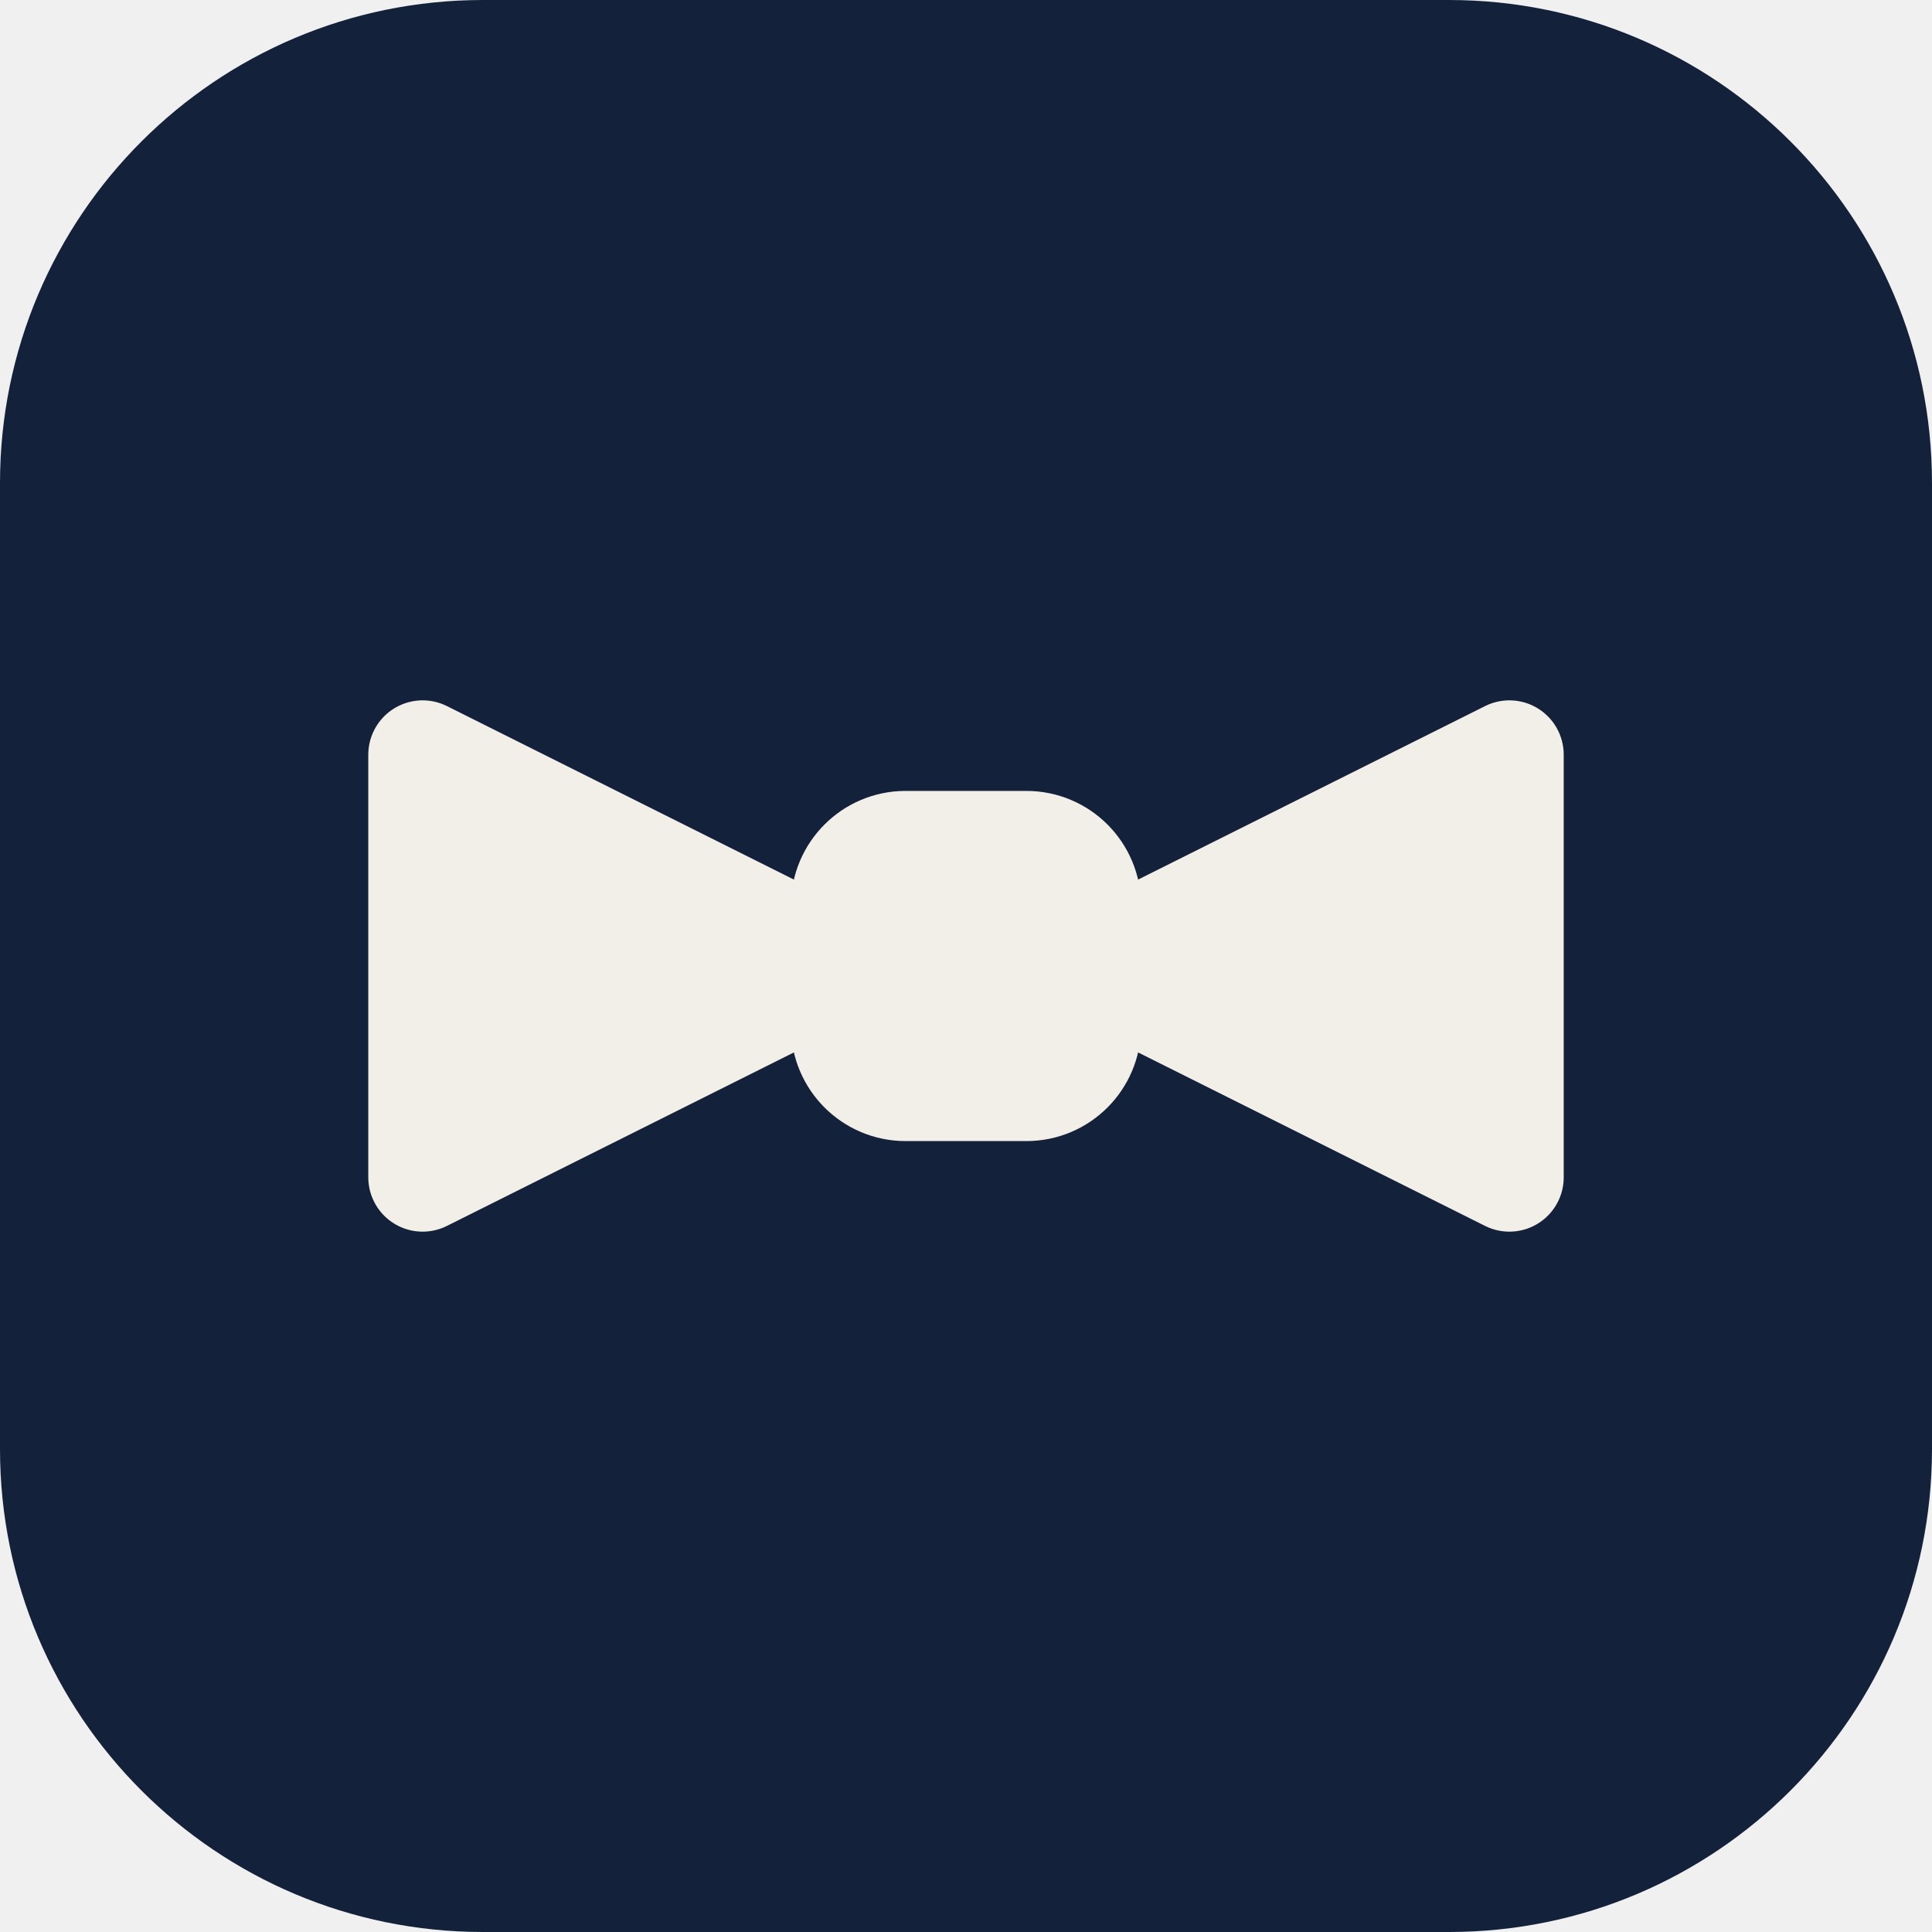
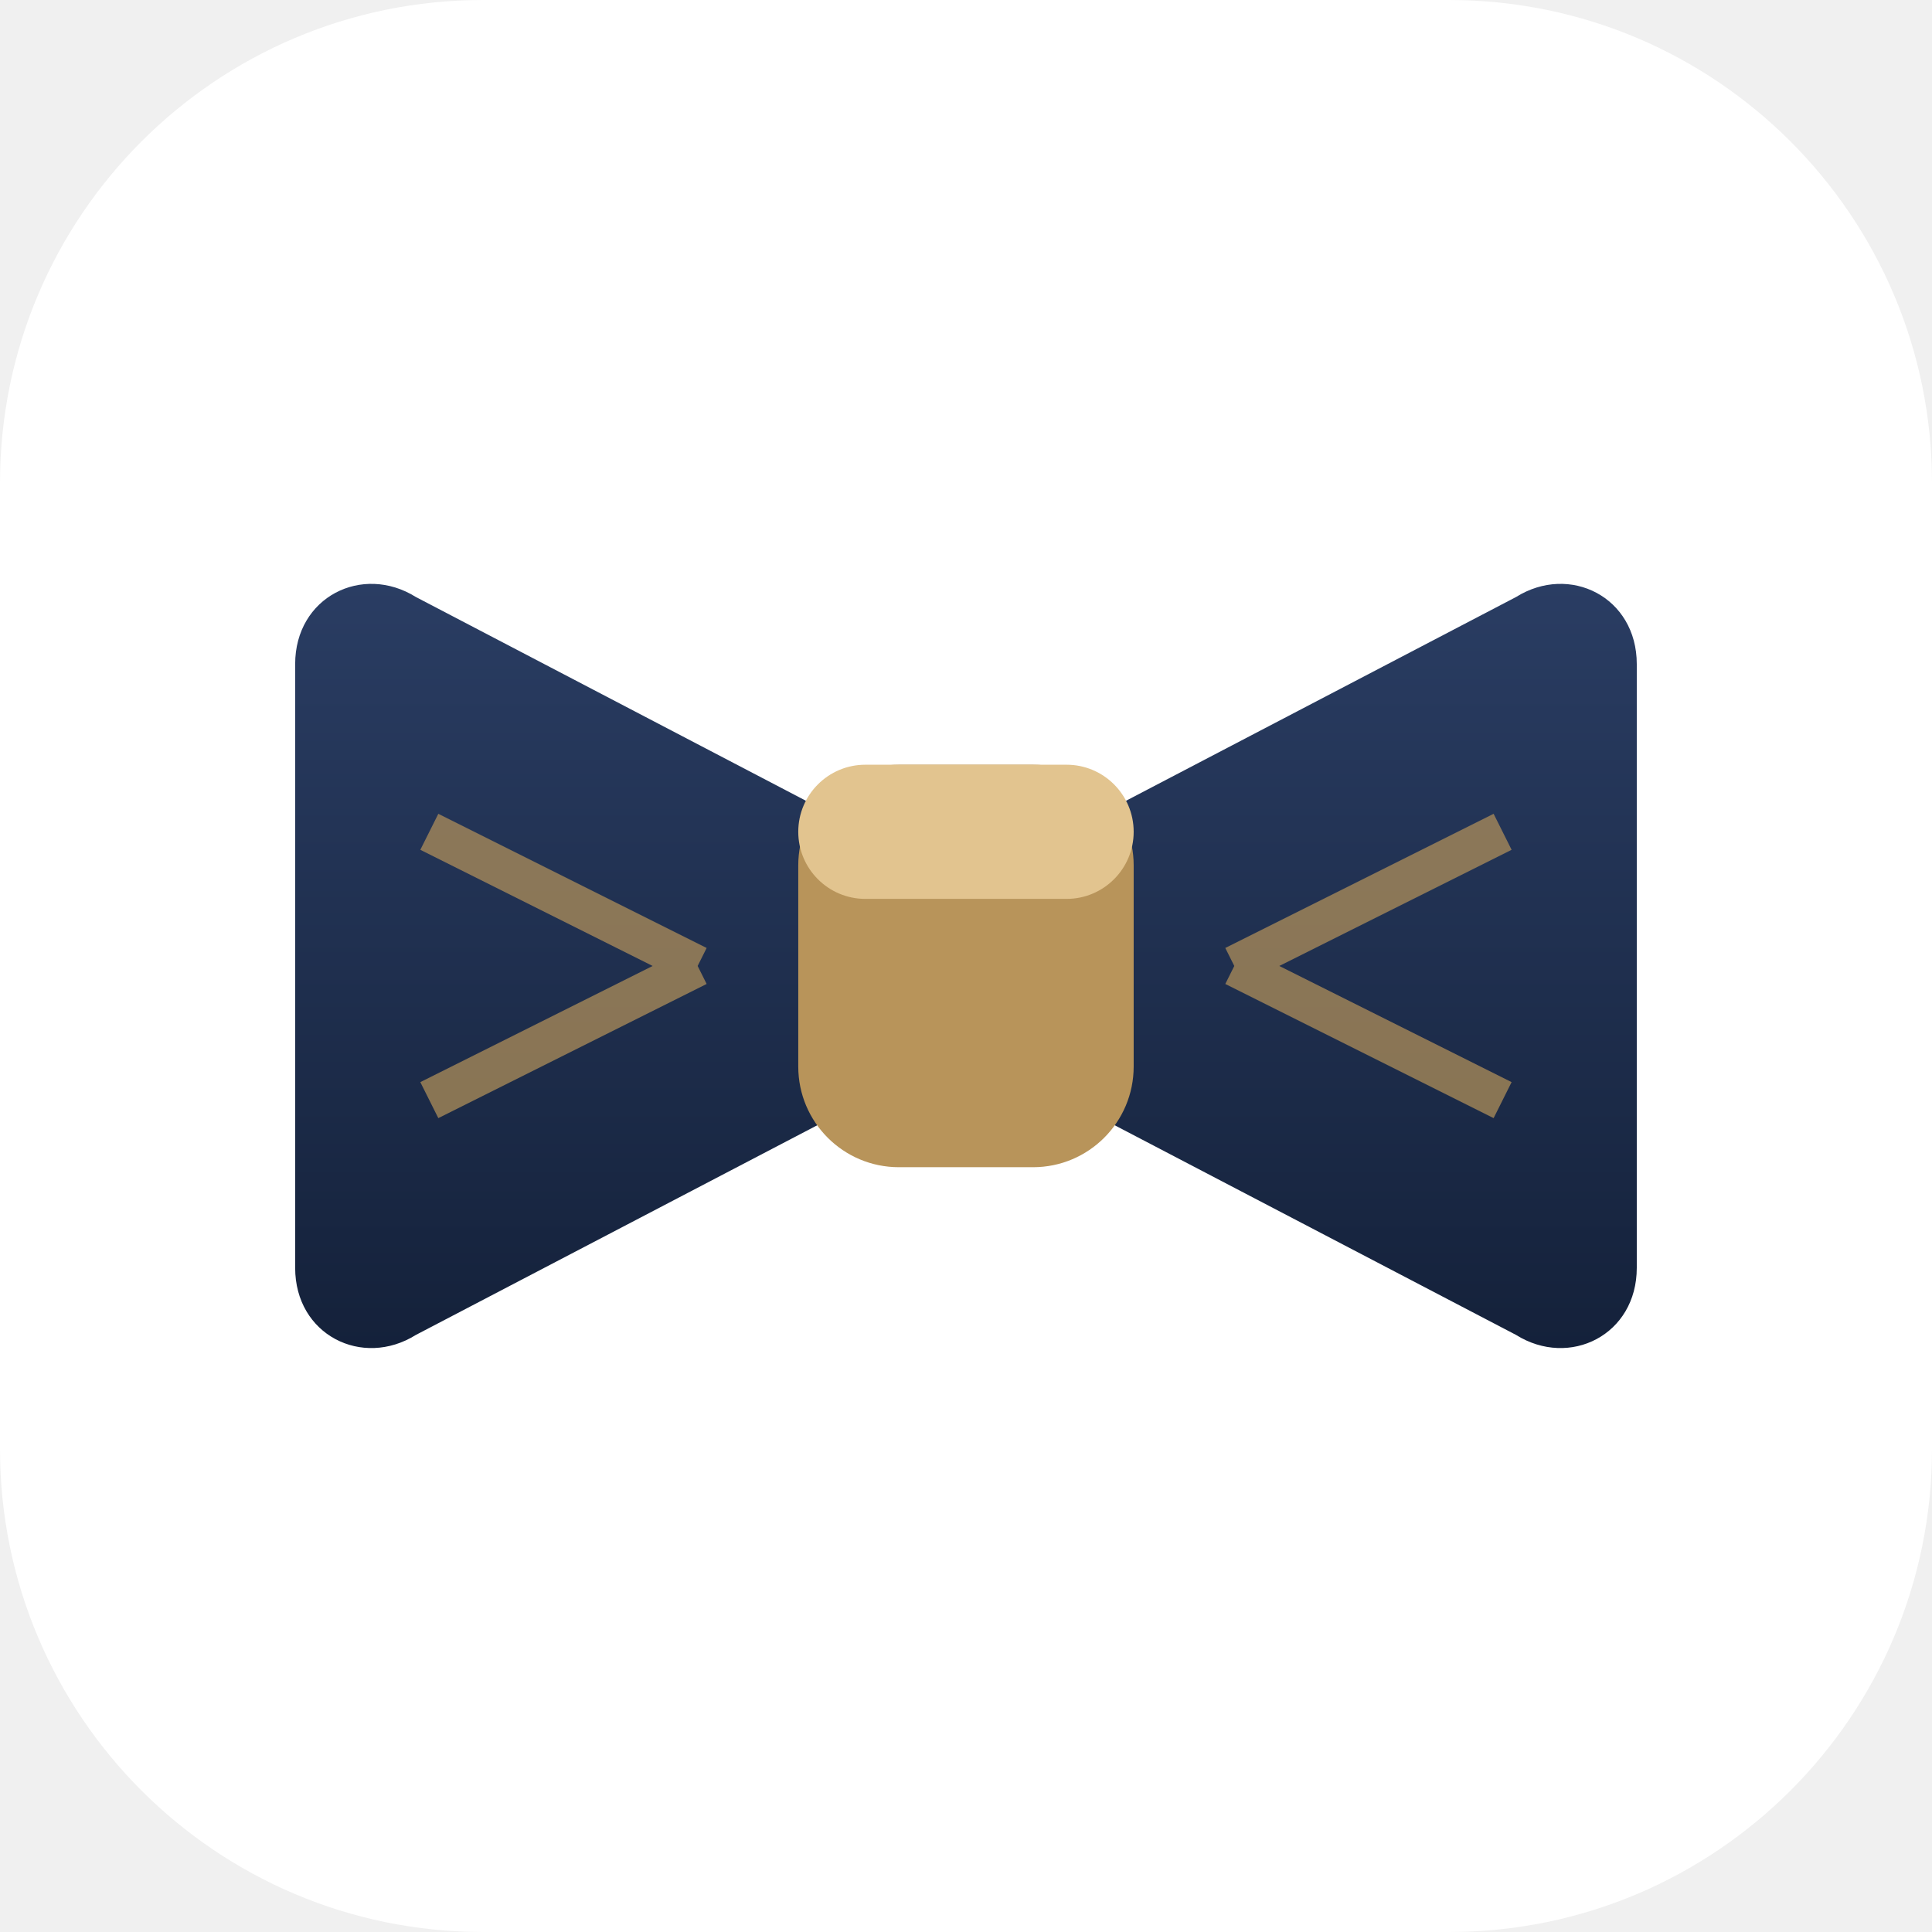
- <svg xmlns="http://www.w3.org/2000/svg" viewBox="0 0 32 32">
-   <rect width="32" height="32" rx="8" fill="#14213a" />
-   <g transform="translate(4 4) scale(1)" color="#f2efe8" style="color:#f2efe8">
-     <svg viewBox="0 0 24 24" width="24" height="24" fill="none" stroke="currentColor" stroke-width="1.8" stroke-linecap="round" stroke-linejoin="round">
-       <path d="M3 8.5 10 12l-7 3.5Zm18 0L14 12l7 3.5Z" fill="currentColor" />
-       <rect x="10" y="10" width="4" height="4" rx="1" fill="currentColor" />
-     </svg>
+ <svg xmlns="http://www.w3.org/2000/svg" viewBox="0 0 48 48">
+   <rect width="48" height="48" rx="12" fill="#ffffff" />
+   <g transform="translate(4 4) scale(.8333)">
+     <defs>
+       <linearGradient id="mk07a" x1="0" x2="0" y1="0" y2="1">
+         <stop offset="0" stop-color="#2a3d63" />
+         <stop offset="1" stop-color="#14213a" />
+       </linearGradient>
+     </defs>
+     <path d="M4 15c0-2 2-3 3.6-2L21 20v8L7.6 35C6 36 4 35 4 33Z" fill="url(#mk07a)" />
+     <path d="M44 15c0-2-2-3-3.6-2L27 20v8l13.4 7c1.6 1 3.6 0 3.6-2Z" fill="url(#mk07a)" />
+     <rect x="19" y="18" width="10" height="12" rx="3" fill="#b8945a" />
+     <rect x="19" y="18" width="10" height="4" rx="2" fill="#e2c48f" />
+     <path d="M8 20l8 4M8 28l8-4M40 20l-8 4M40 28l-8-4" stroke="#b8945a" stroke-width="1.2" opacity=".7" />
  </g>
</svg>
